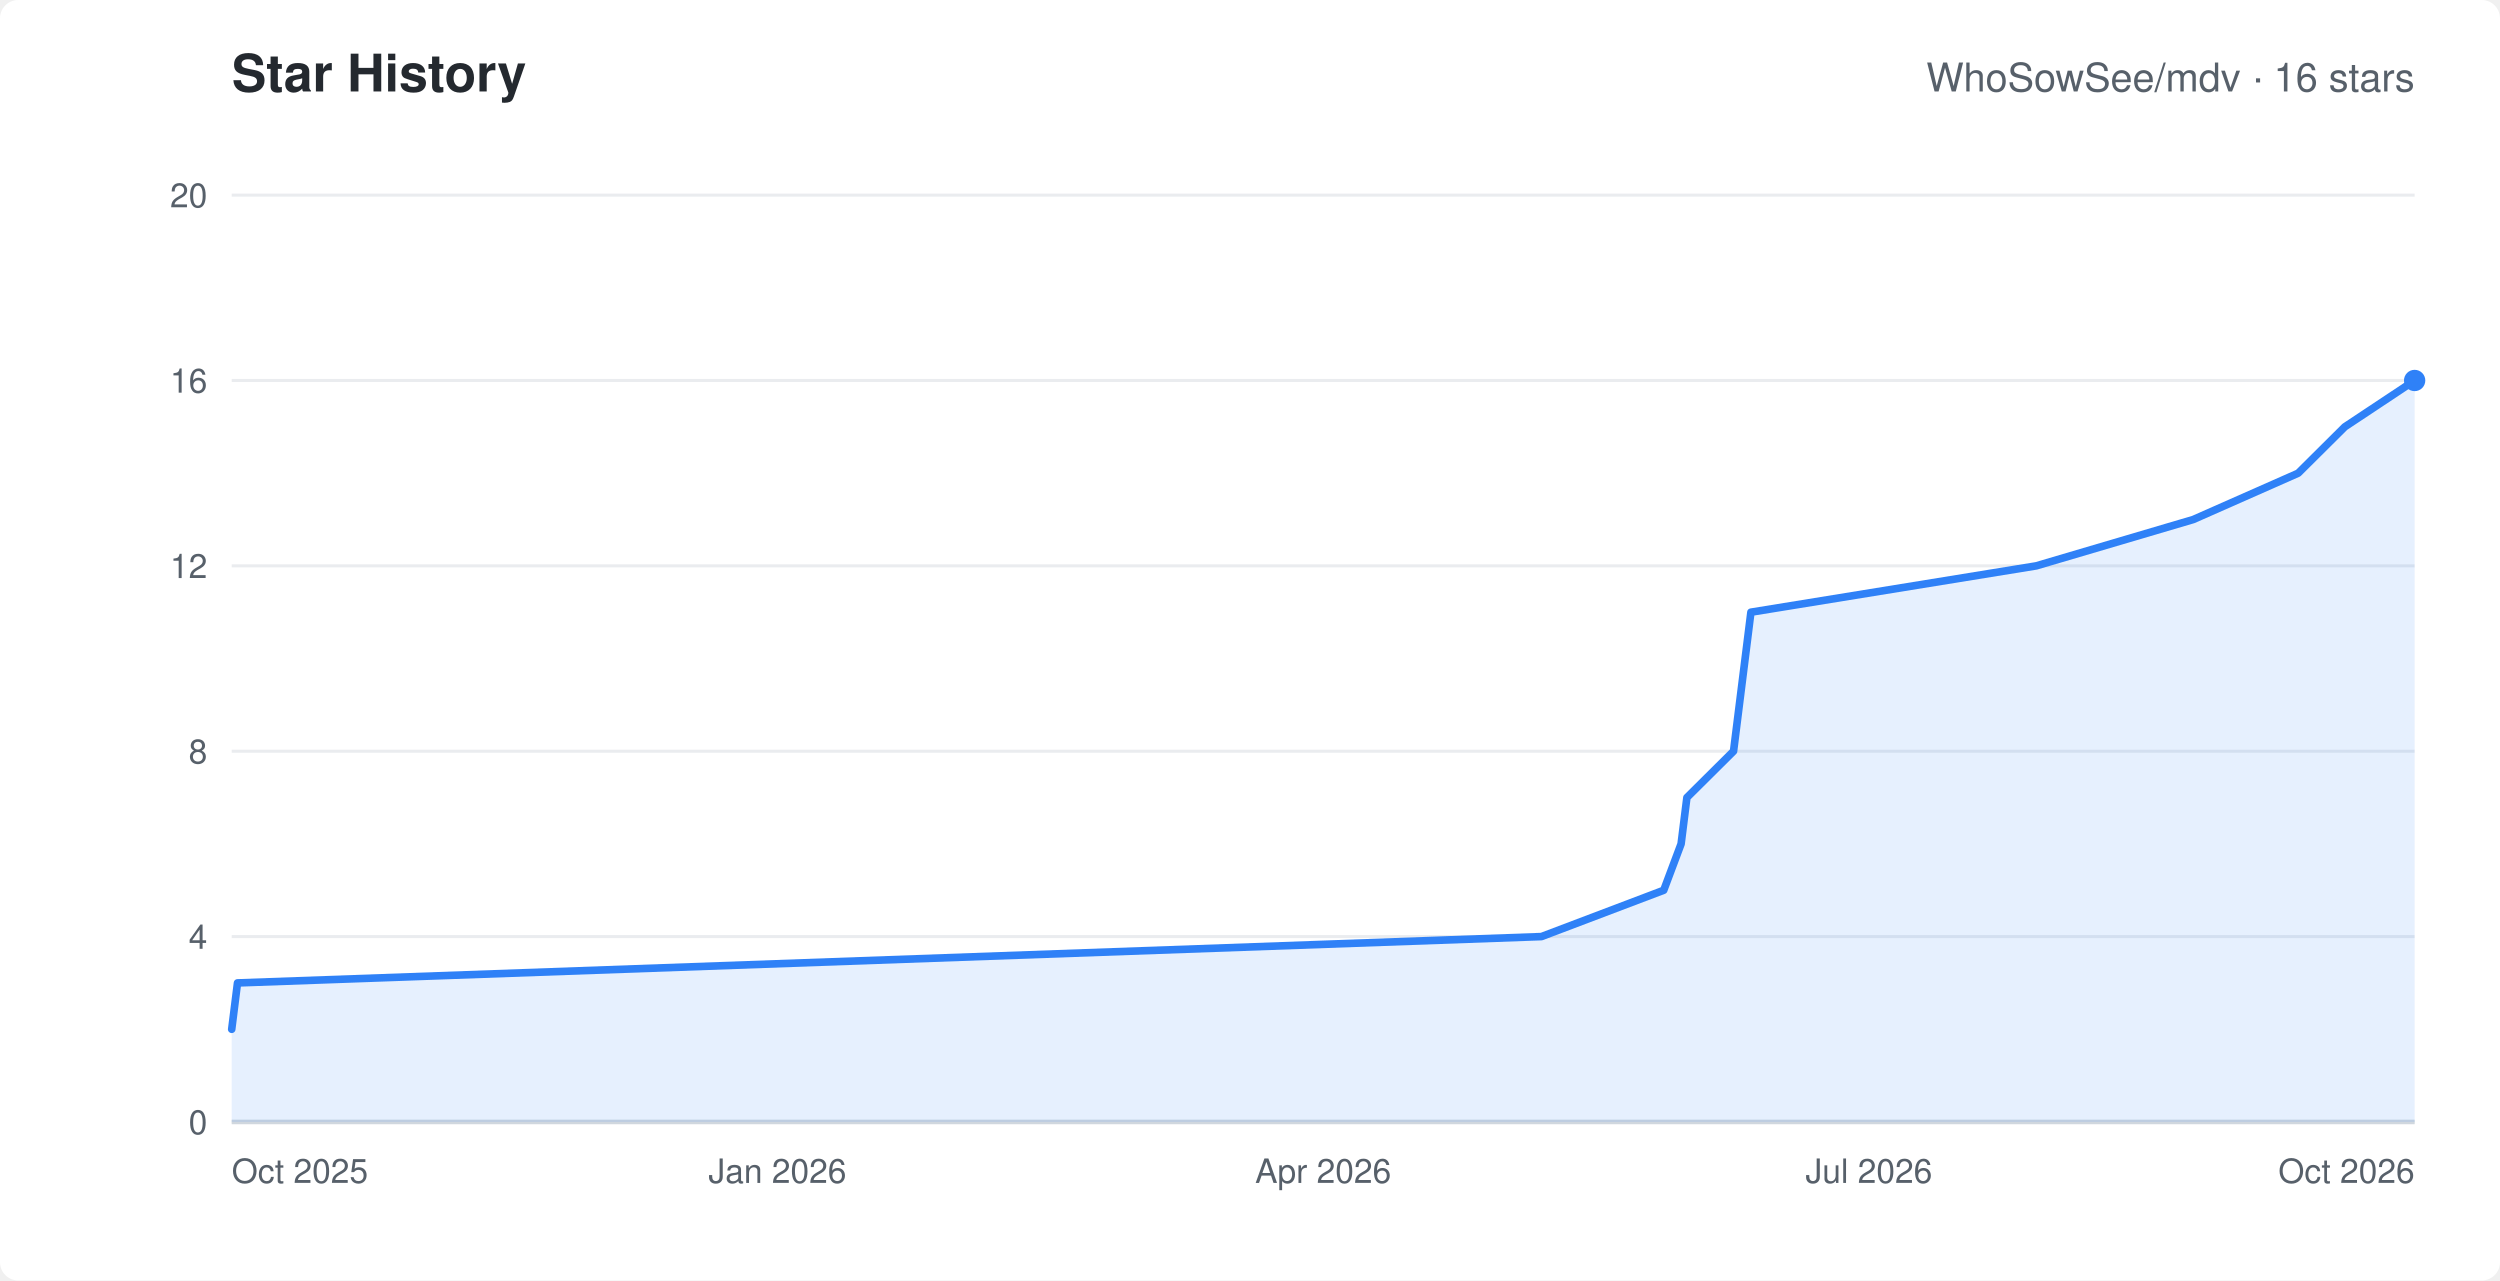
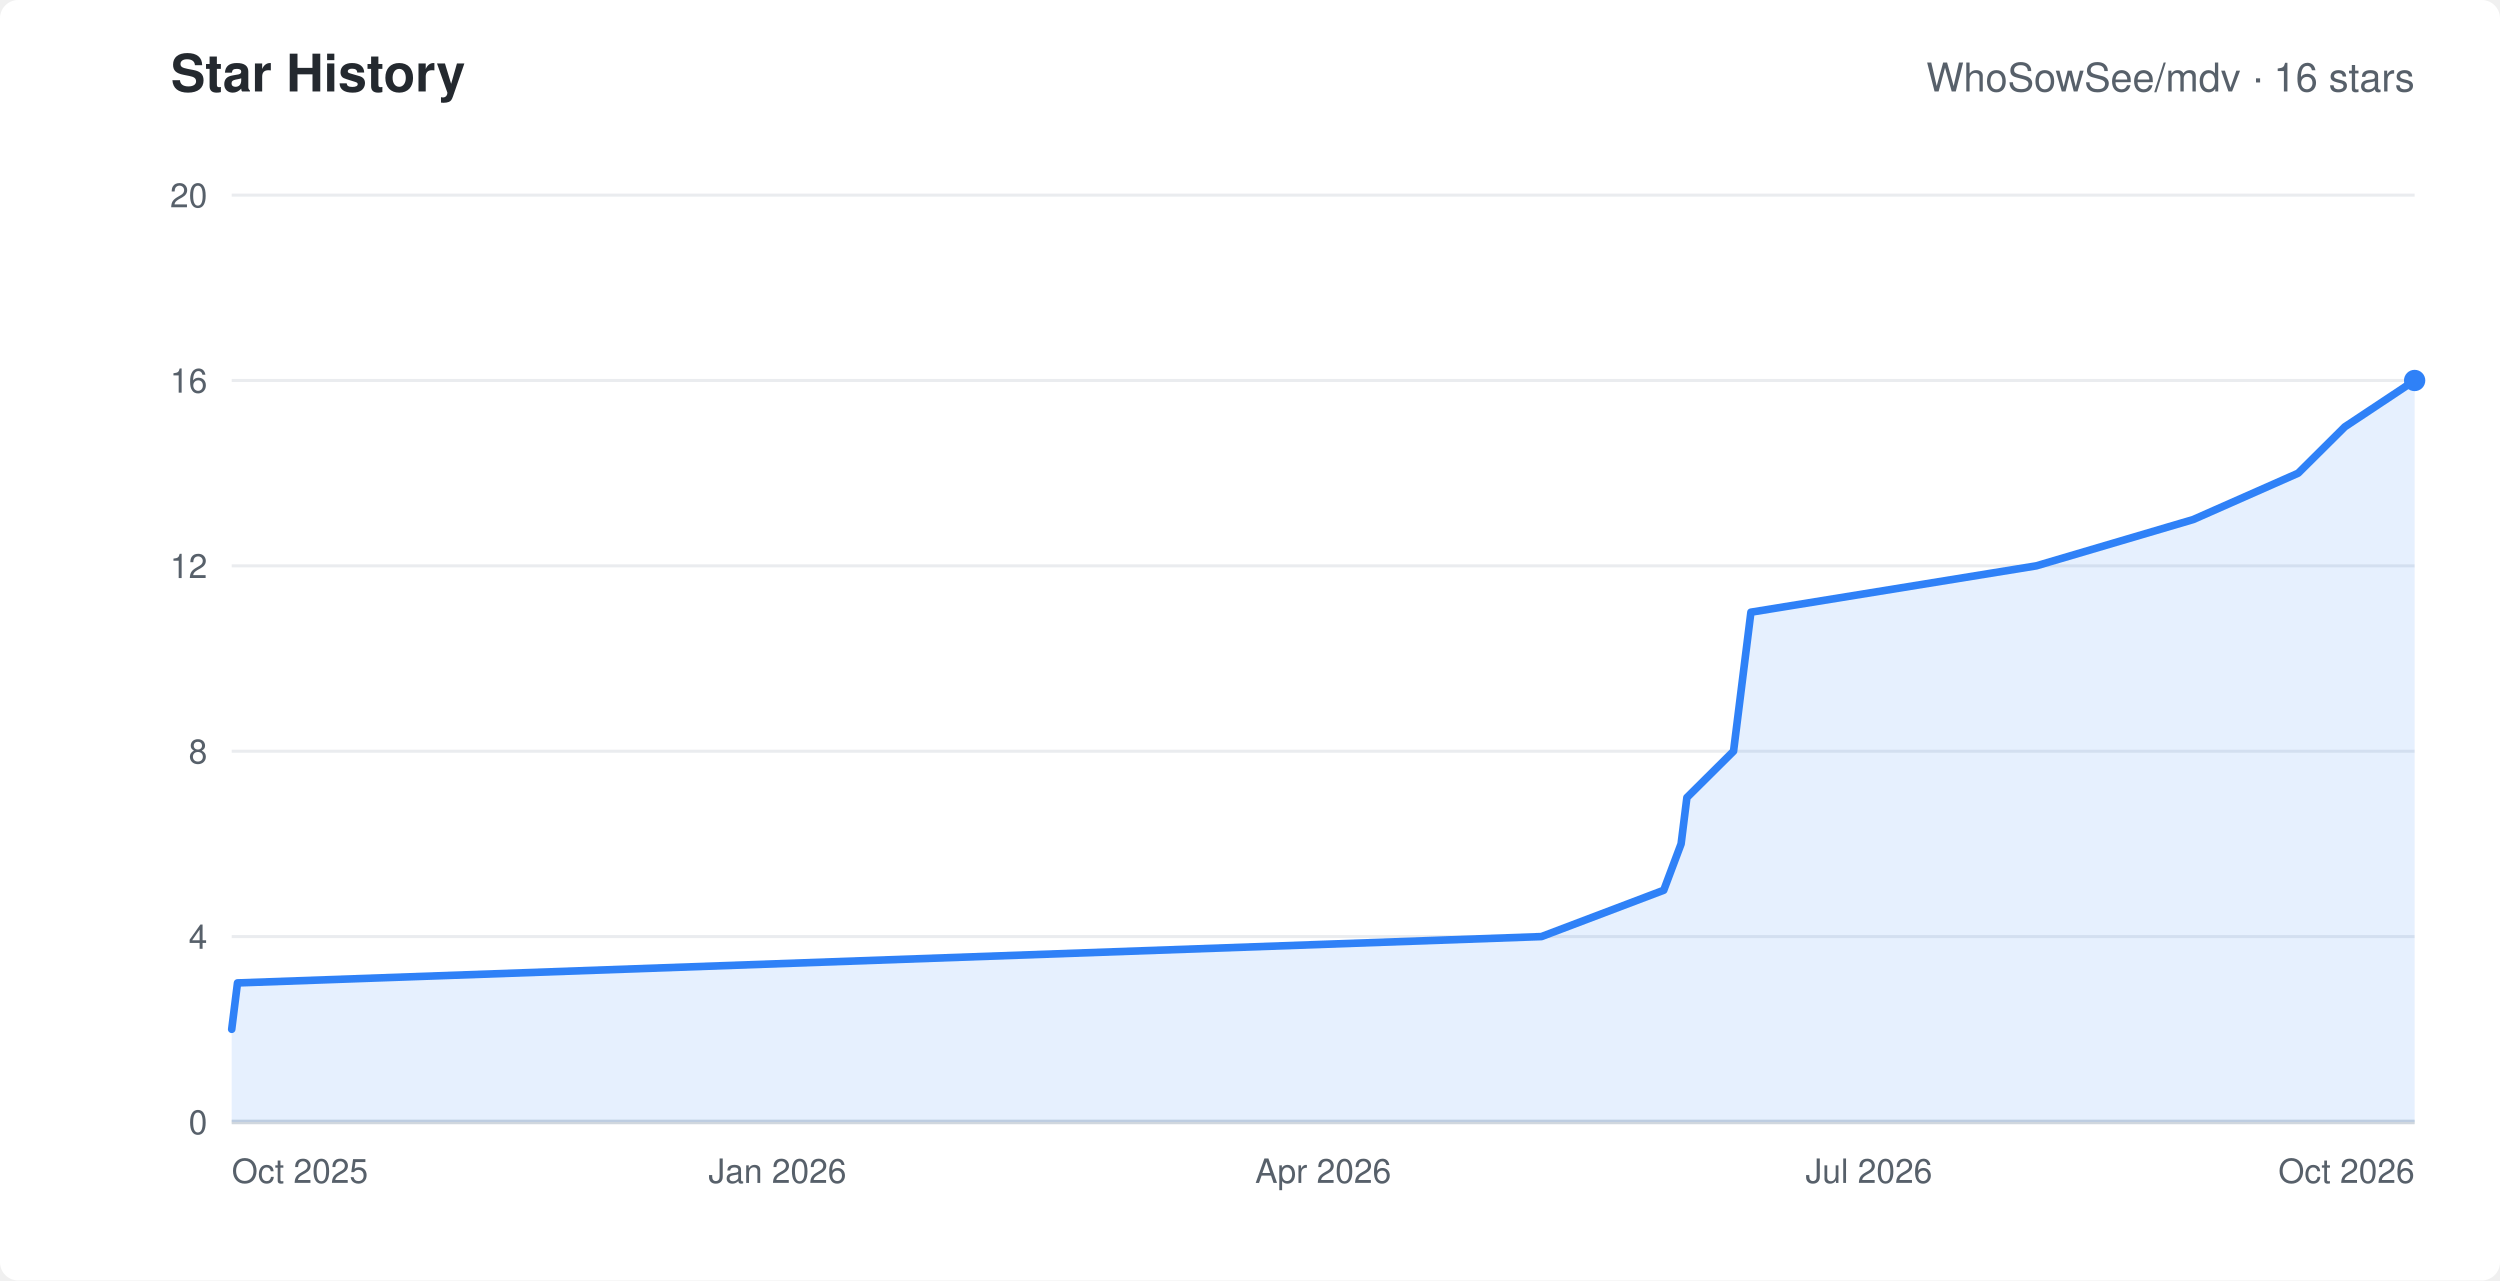
<svg xmlns="http://www.w3.org/2000/svg" width="820" height="420" viewBox="0 0 820 420" role="img" aria-labelledby="chart-title" font-family="-apple-system,Segoe UI,Helvetica,Arial,sans-serif">
  <rect width="820" height="420" rx="6" fill="#ffffff" />
-   <text x="76" y="30" fill="#24292f" font-size="17" font-weight="600">Star History</text>
+   <text x="56" y="30" fill="#24292f" font-size="17" font-weight="600">Star History</text>
  <text x="792" y="30" text-anchor="end" fill="#57606a" font-size="13">WhoSowSee/mdv · 16 stars</text>
  <line x1="76" y1="368.0" x2="792" y2="368.0" stroke="#eaecef" />
  <text x="68" y="372.0" text-anchor="end" fill="#57606a" font-size="11">0</text>
  <line x1="76" y1="307.2" x2="792" y2="307.2" stroke="#eaecef" />
  <text x="68" y="311.2" text-anchor="end" fill="#57606a" font-size="11">4</text>
  <line x1="76" y1="246.4" x2="792" y2="246.4" stroke="#eaecef" />
  <text x="68" y="250.4" text-anchor="end" fill="#57606a" font-size="11">8</text>
  <line x1="76" y1="185.6" x2="792" y2="185.6" stroke="#eaecef" />
  <text x="68" y="189.6" text-anchor="end" fill="#57606a" font-size="11">12</text>
  <line x1="76" y1="124.8" x2="792" y2="124.8" stroke="#eaecef" />
  <text x="68" y="128.8" text-anchor="end" fill="#57606a" font-size="11">16</text>
  <line x1="76" y1="64.0" x2="792" y2="64.0" stroke="#eaecef" />
  <text x="68" y="68.0" text-anchor="end" fill="#57606a" font-size="11">20</text>
  <text x="76.0" y="388" text-anchor="start" fill="#57606a" font-size="11">Oct 2025</text>
  <text x="255.0" y="388" text-anchor="middle" fill="#57606a" font-size="11">Jan 2026</text>
  <text x="434.0" y="388" text-anchor="middle" fill="#57606a" font-size="11">Apr 2026</text>
  <text x="613.0" y="388" text-anchor="middle" fill="#57606a" font-size="11">Jul 2026</text>
  <text x="792.0" y="388" text-anchor="end" fill="#57606a" font-size="11">Oct 2026</text>
  <line x1="76" y1="368" x2="792" y2="368" stroke="#d0d7de" stroke-width="1.5" />
  <polygon points="76,368 76.0,337.6 77.9,322.4 505.6,307.2 545.7,292.0 551.4,276.8 553.3,261.6 568.6,246.4 570.5,231.2 574.3,200.8 667.9,185.6 719.4,170.4 753.8,155.2 769.1,140.0 792.0,124.8 792.0,368" fill="#2f81f7" fill-opacity="0.12" />
  <polyline points="76.0,337.6 77.9,322.4 505.6,307.2 545.7,292.0 551.4,276.8 553.3,261.6 568.6,246.4 570.5,231.2 574.3,200.8 667.9,185.6 719.4,170.4 753.8,155.2 769.1,140.0 792.0,124.8" fill="none" stroke="#2f81f7" stroke-width="2.5" stroke-linejoin="round" stroke-linecap="round" />
  <circle cx="792.0" cy="124.8" r="3.5" fill="#2f81f7" />
</svg>
